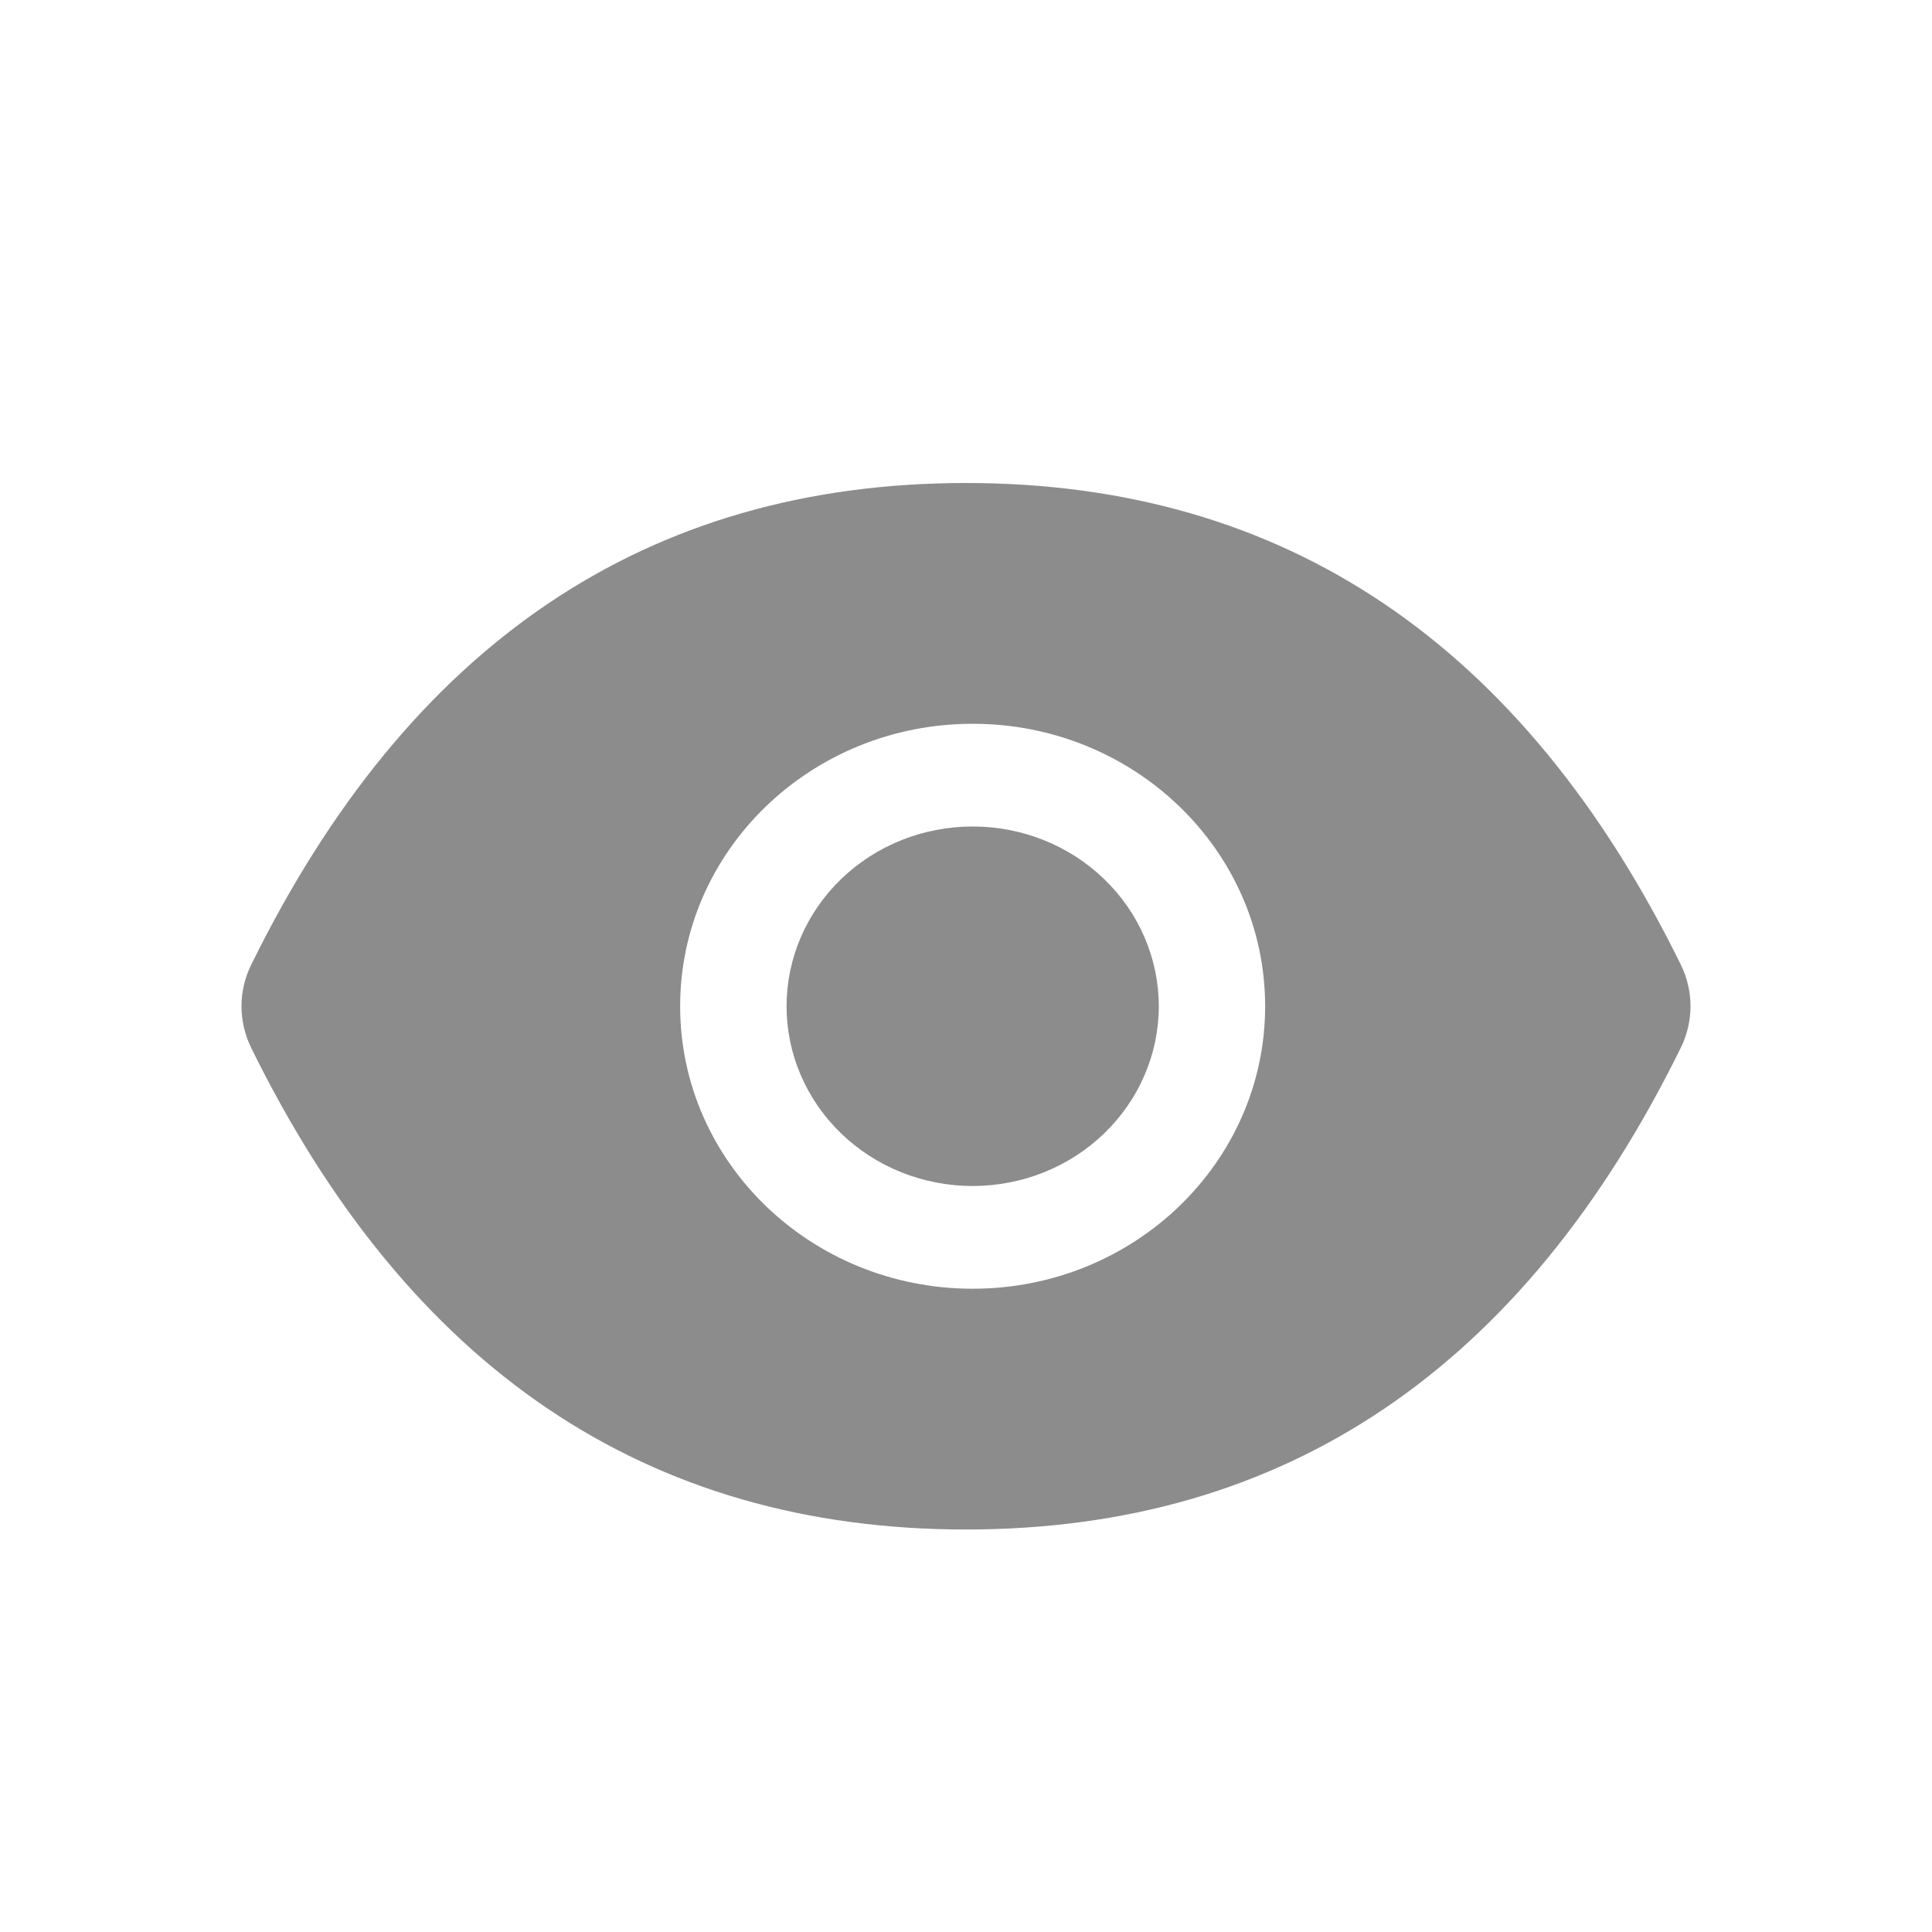
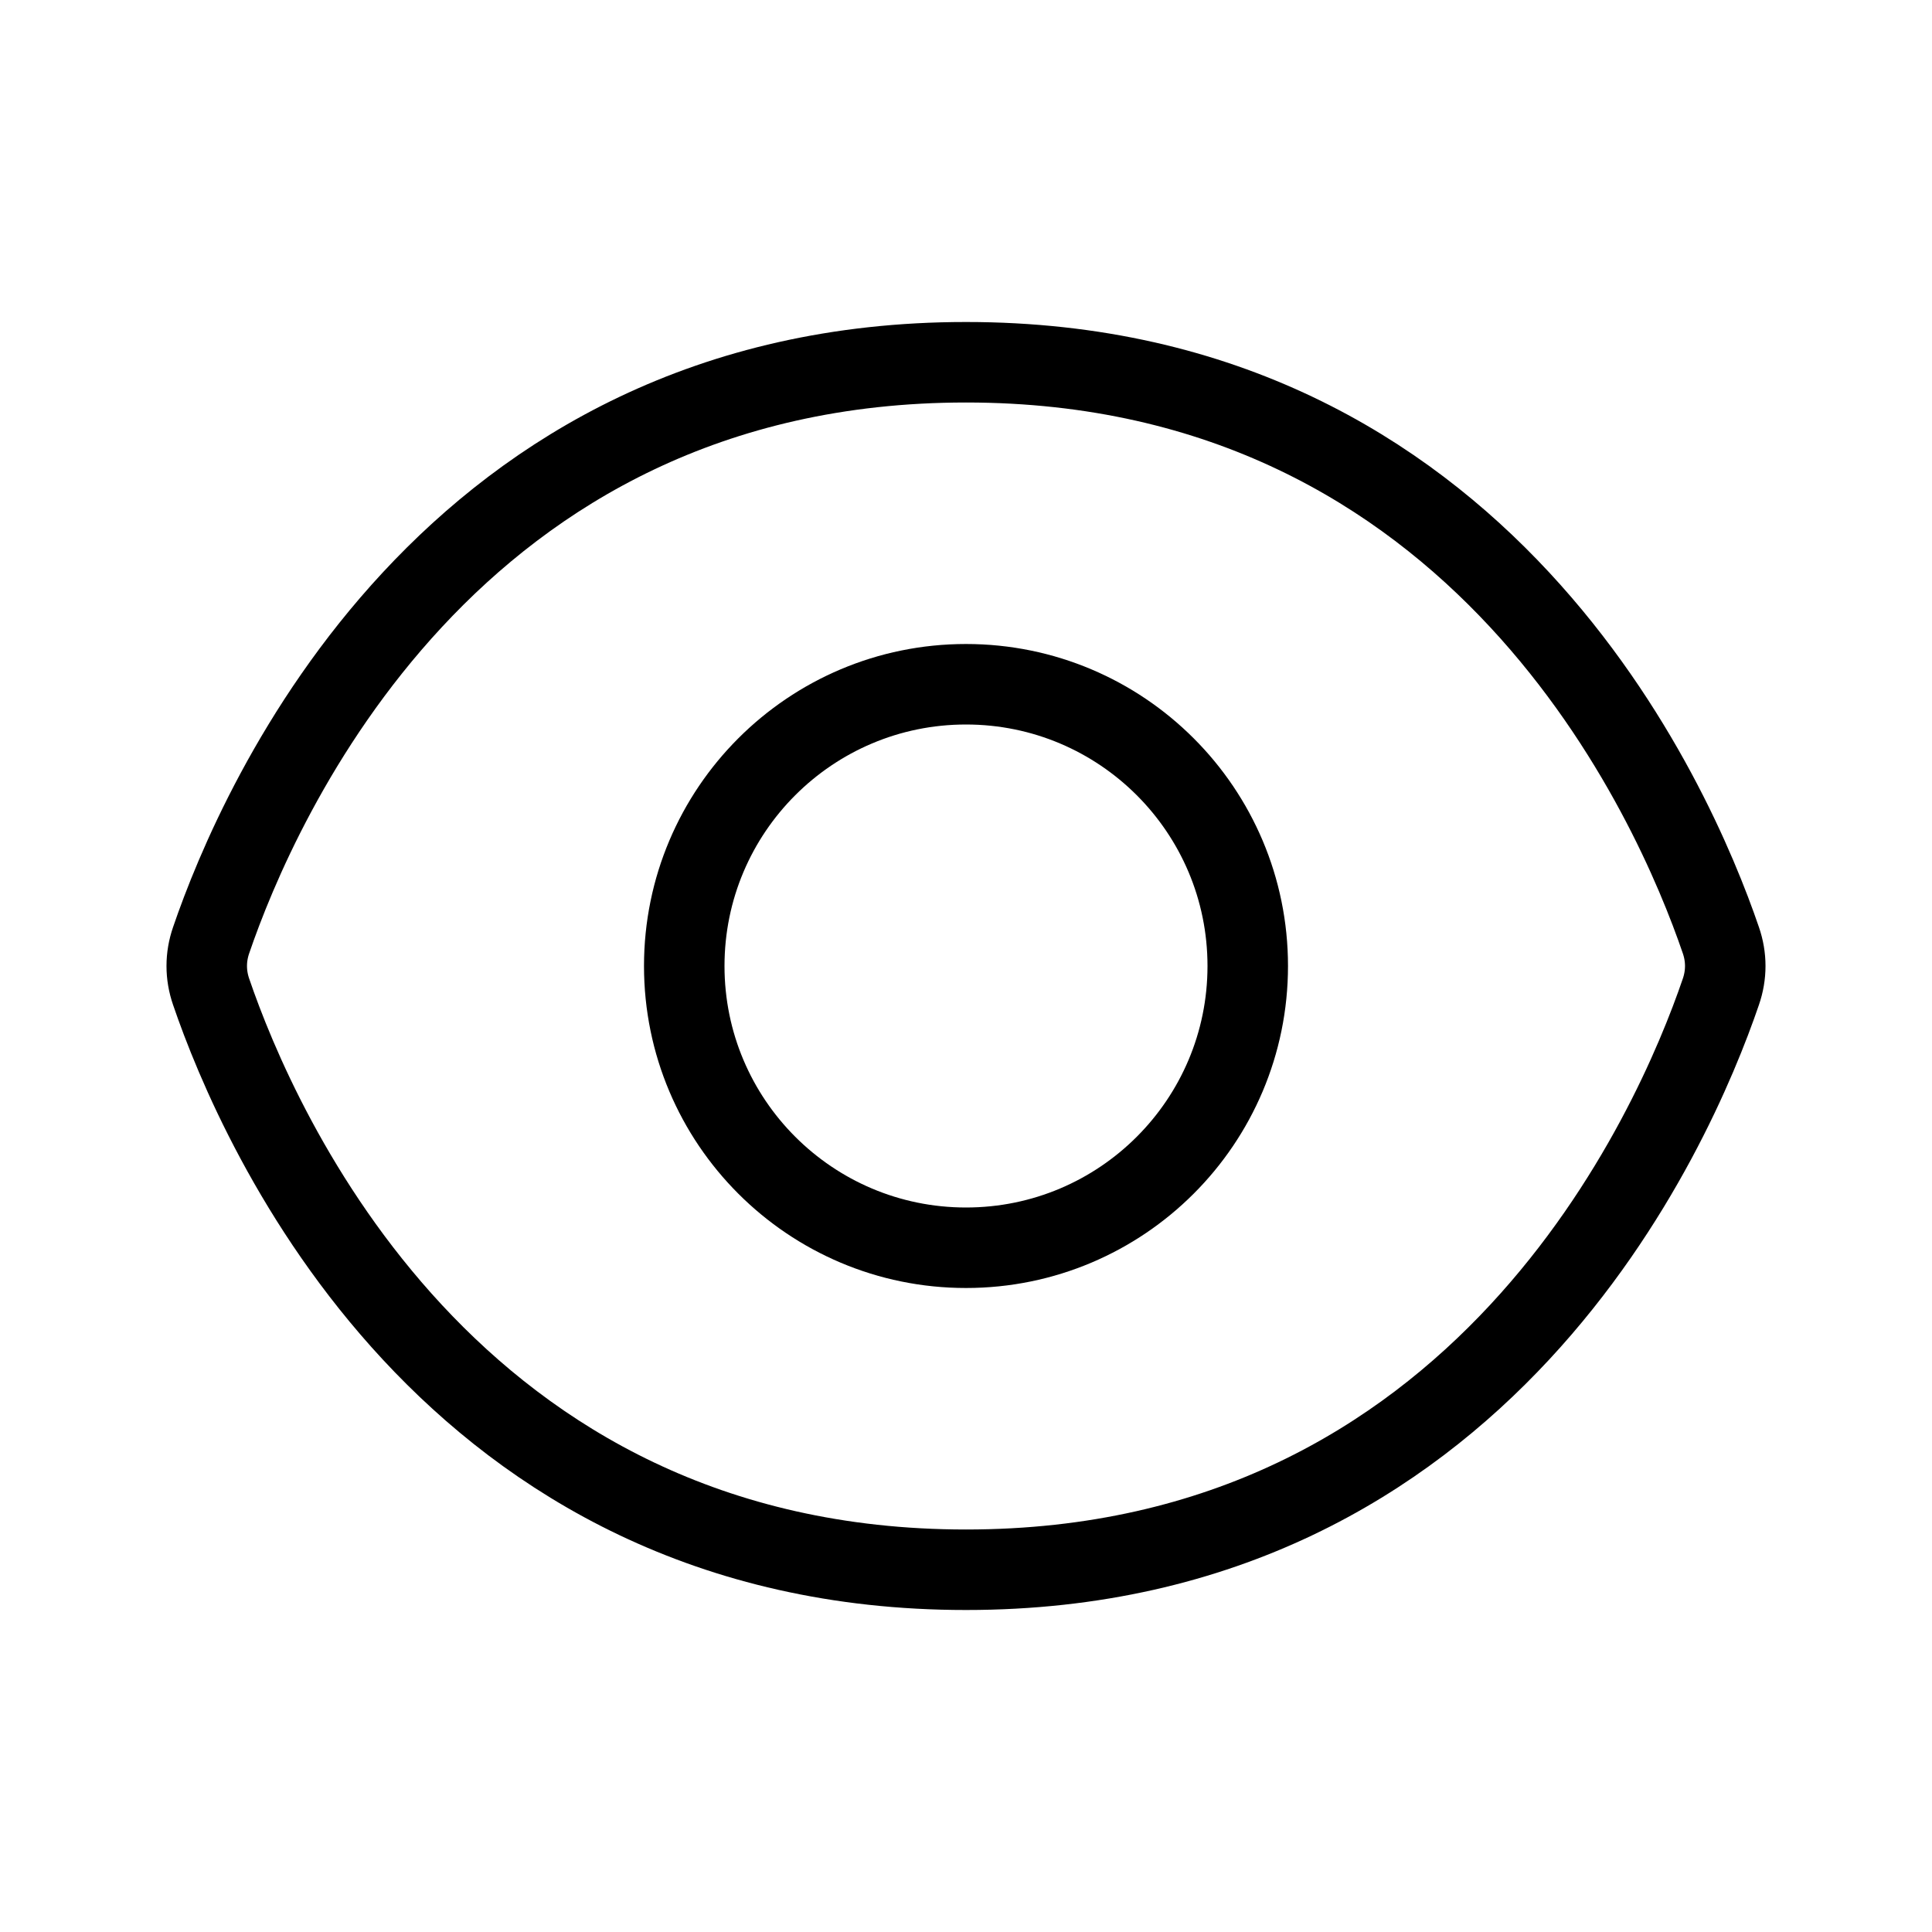
<svg xmlns="http://www.w3.org/2000/svg" width="24" height="24" viewBox="0 0 24 24" fill="none">
-   <path d="M14.395 12.5C14.395 11.908 14.151 11.34 13.717 10.921C13.284 10.502 12.696 10.267 12.083 10.267C11.469 10.267 10.881 10.502 10.448 10.921C10.014 11.34 9.771 11.908 9.771 12.5C9.771 13.092 10.014 13.66 10.448 14.079C10.881 14.498 11.469 14.733 12.083 14.733C12.696 14.733 13.284 14.498 13.717 14.079C14.151 13.66 14.395 13.092 14.395 12.5ZM3.119 13.014C5.076 16.996 8.034 19 12 19C15.968 19 18.924 16.996 20.881 13.012C20.959 12.852 21 12.677 21 12.499C21 12.322 20.959 12.146 20.881 11.986C18.924 8.004 15.966 6 12 6C8.032 6 5.076 8.004 3.119 11.988C2.96 12.311 2.96 12.685 3.119 13.014ZM12.083 8.991C14.089 8.991 15.716 10.562 15.716 12.5C15.716 14.438 14.089 16.009 12.083 16.009C10.076 16.009 8.449 14.438 8.449 12.5C8.449 10.562 10.076 8.991 12.083 8.991Z" fill="black" fill-opacity="0.45" />
+   <path d="M2.623 12.321C2.55 12.11 2.55 11.89 2.623 11.679C3.206 9.972 5.582 4.5 12 4.5C18.418 4.5 20.794 9.972 21.377 11.679C21.45 11.89 21.45 12.11 21.377 12.321C20.794 14.028 18.418 19.5 12 19.5C5.582 19.5 3.206 14.028 2.623 12.321Z" stroke="black" />
+   <circle cx="12" cy="12" r="3.5" stroke="black" />
</svg>
